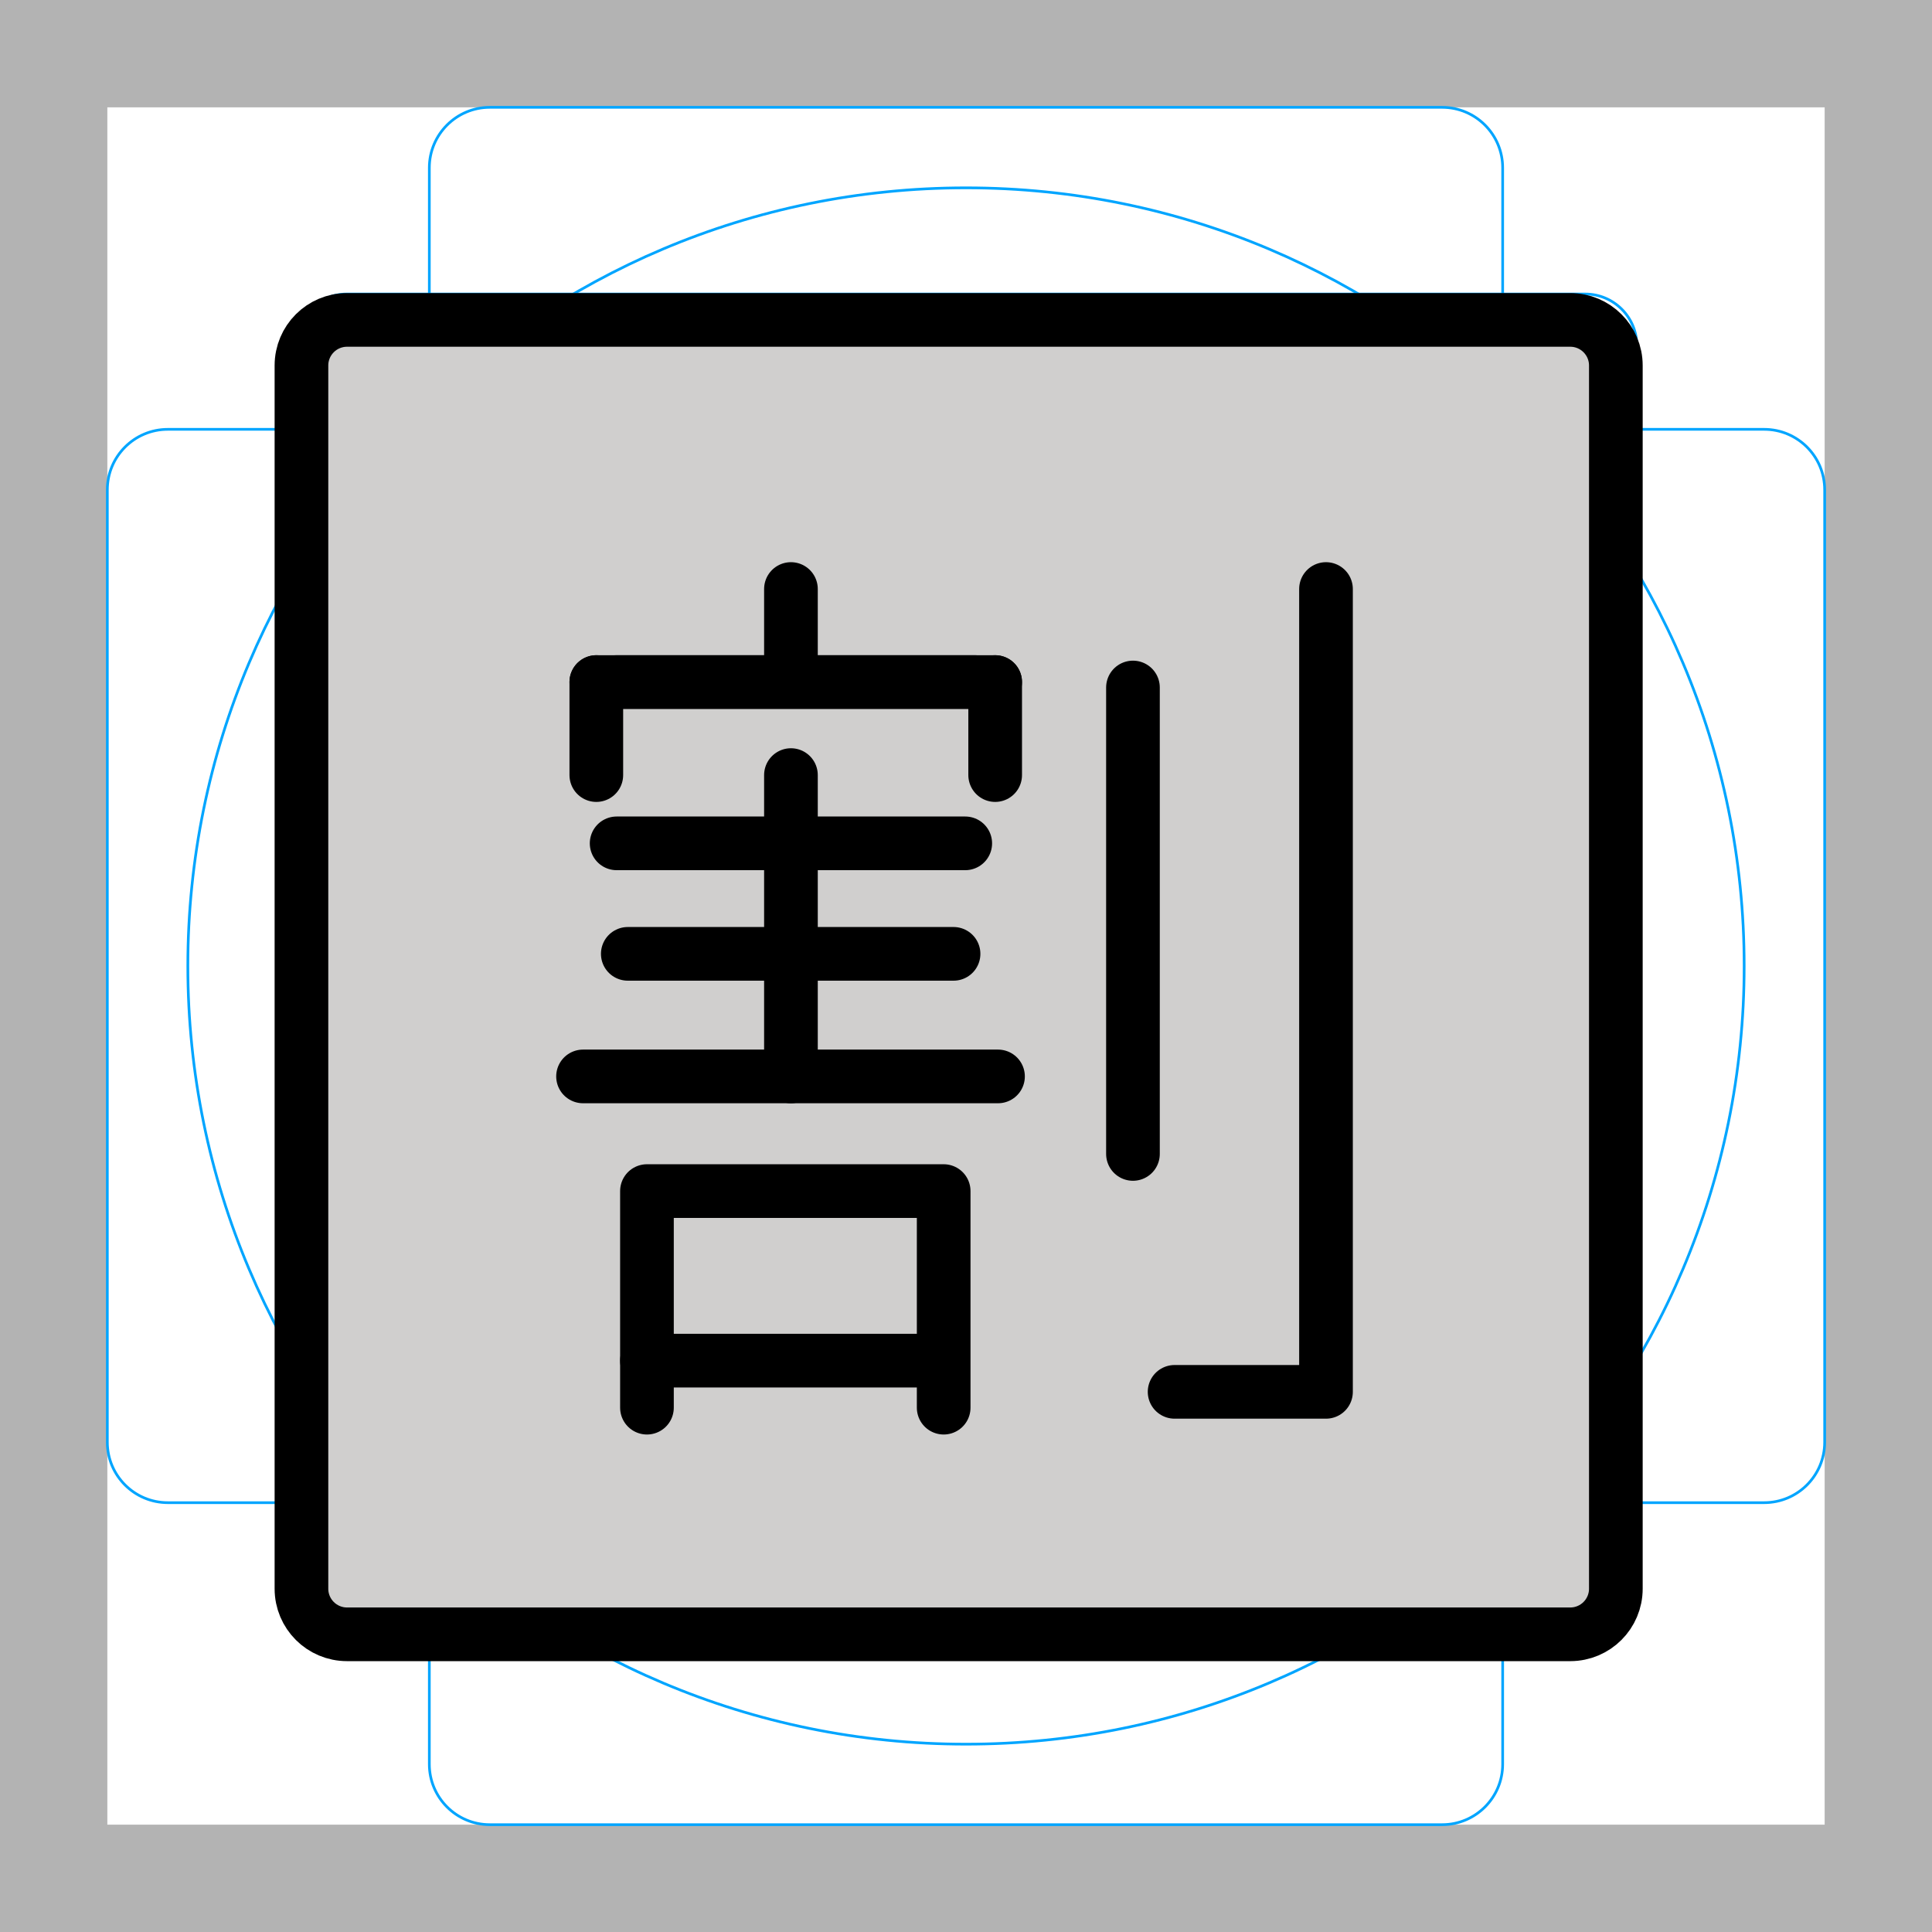
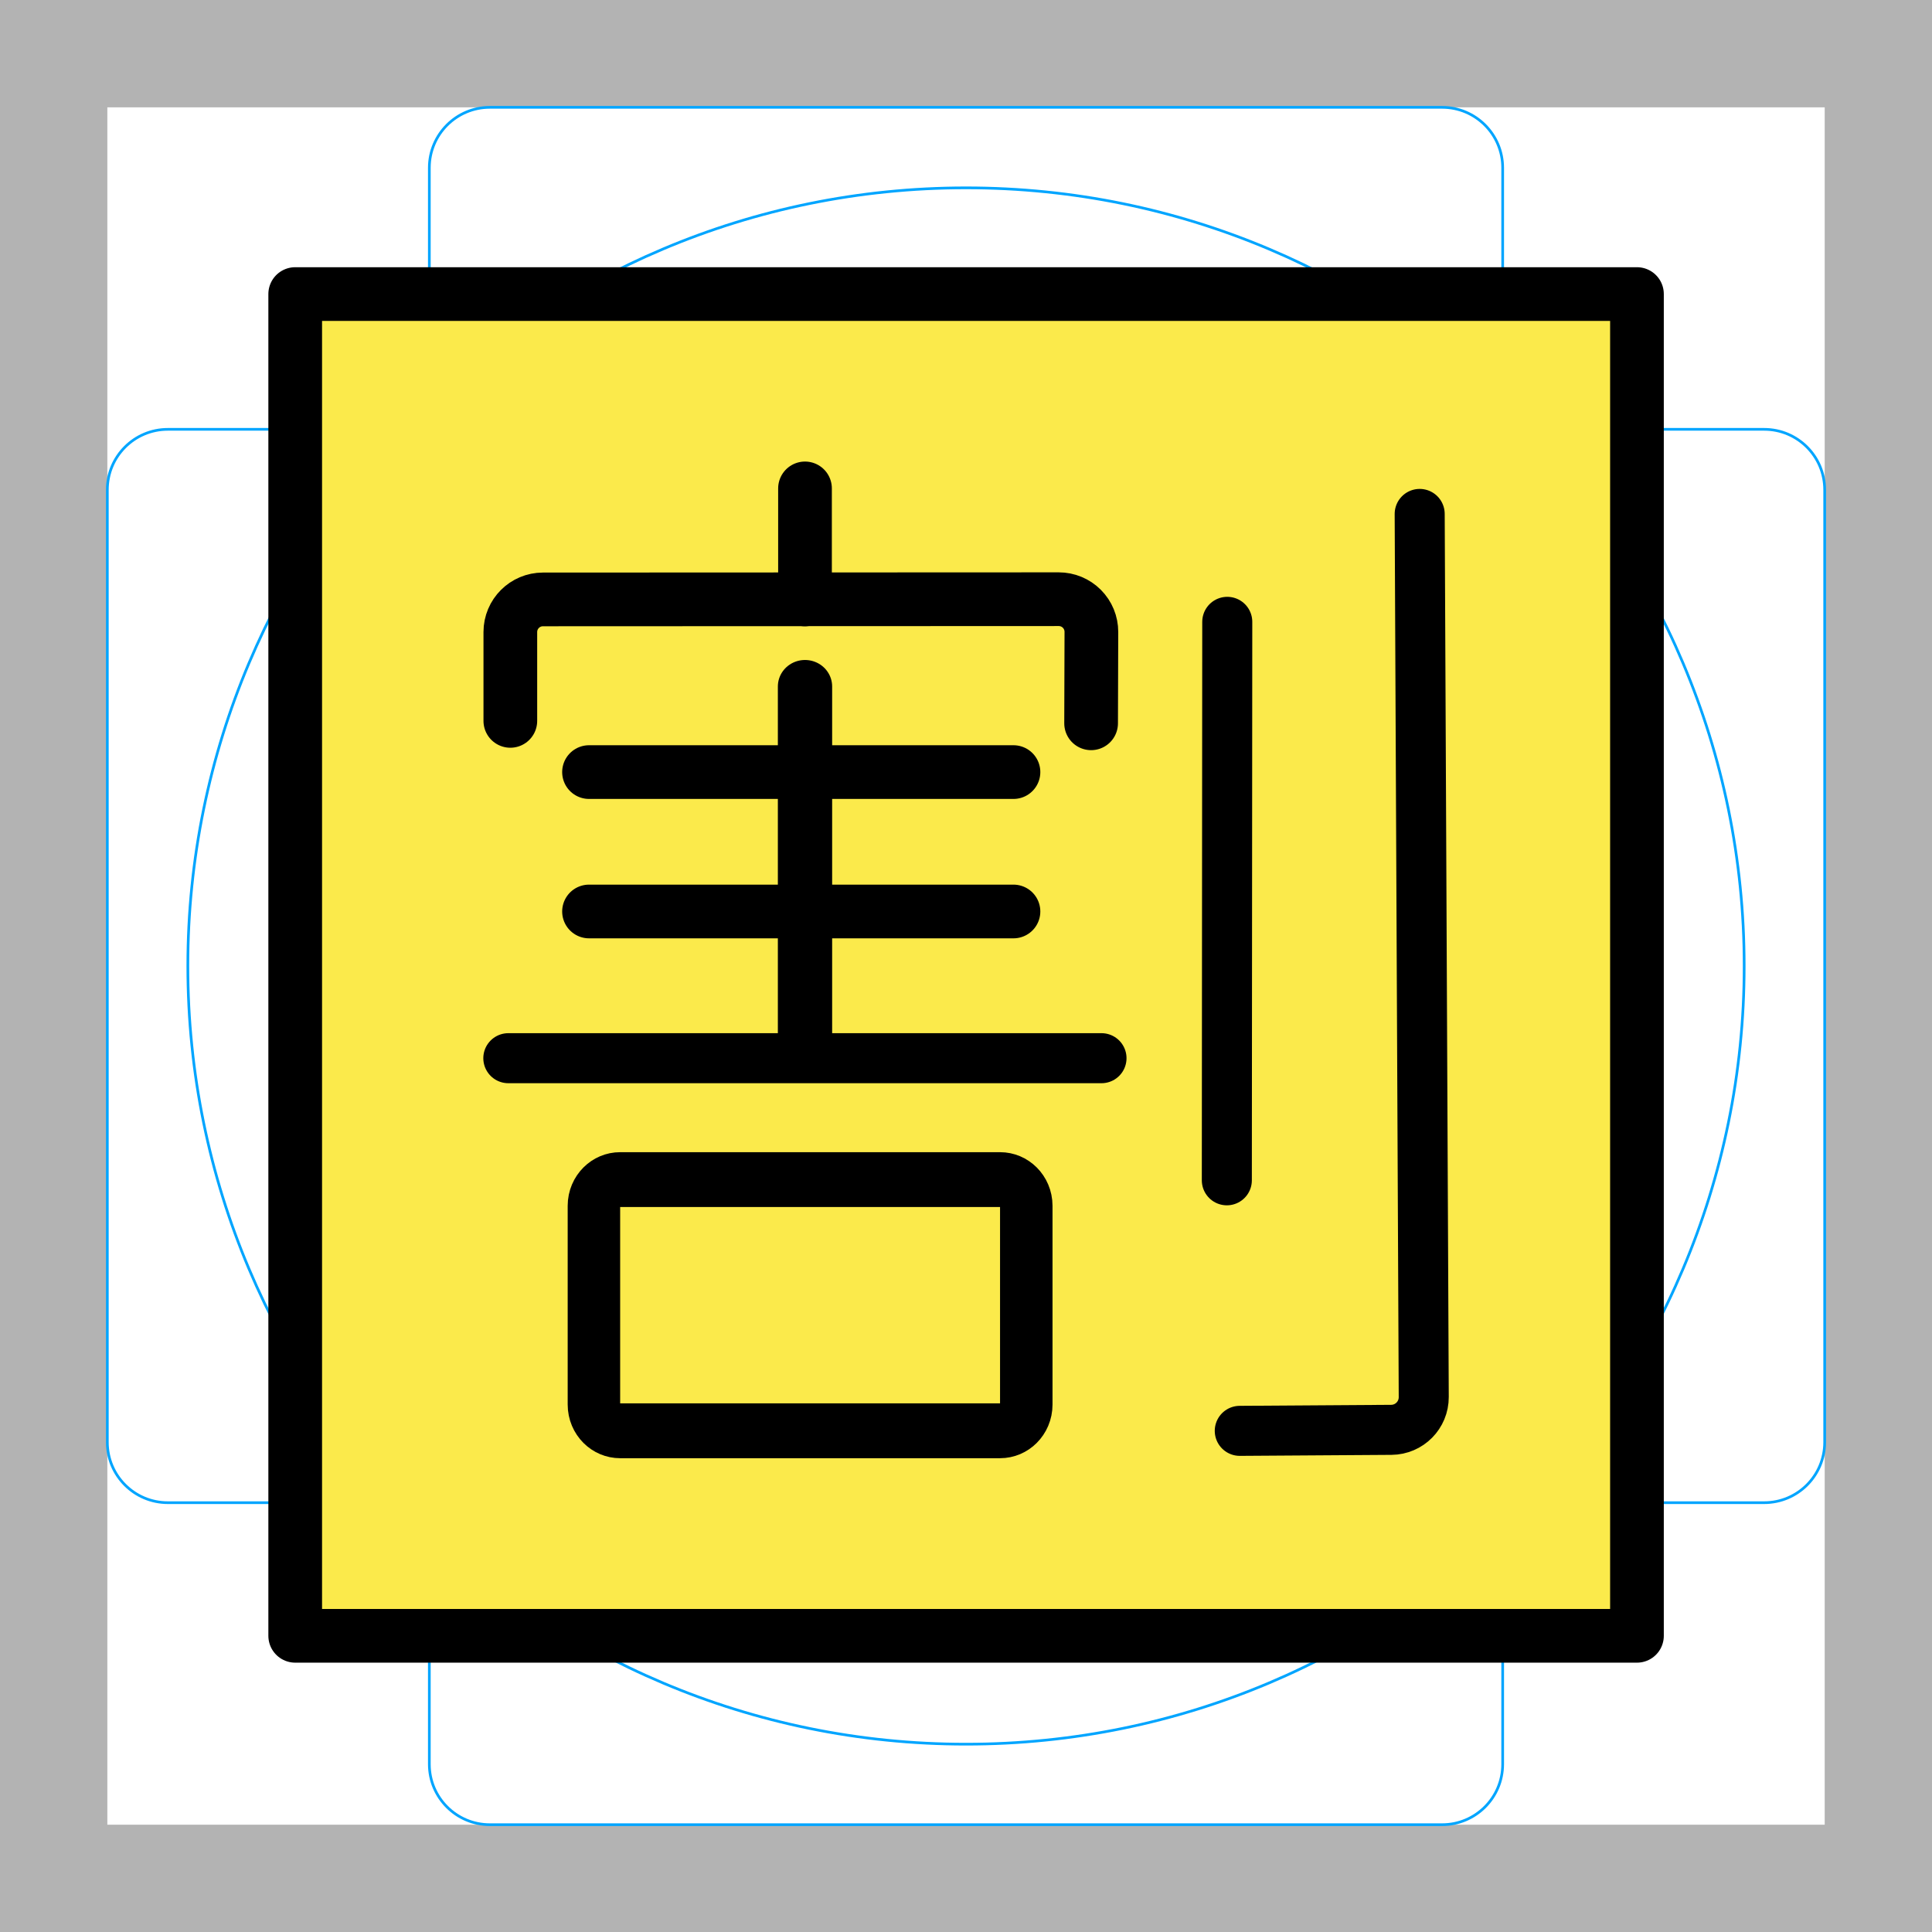
- <svg xmlns="http://www.w3.org/2000/svg" id="emoji" viewBox="0 0 72 72">
-   <g id="grid">
-     <path fill="#b3b3b3" d="M68,4V68H4V4H68m4-4H0V72H72V0Z" />
-     <rect x="11" y="10.958" rx="1.923" width="50" height="50" fill="none" stroke="#00a5ff" stroke-miterlimit="10" stroke-width="0.1" />
-     <rect x="16" y="4" rx="2.254" width="40" height="64" fill="none" stroke="#00a5ff" stroke-miterlimit="10" stroke-width="0.1" />
-     <rect x="16" y="4" rx="2.254" width="40" height="64" transform="translate(72) rotate(90)" fill="none" stroke="#00a5ff" stroke-miterlimit="10" stroke-width="0.1" />
-     <circle cx="36" cy="36" r="29" fill="none" stroke="#00a5ff" stroke-miterlimit="10" stroke-width="0.1" />
-   </g>
-   <g id="color">
-     <rect x="11.234" y="11.922" rx="1.699" width="48.984" height="48.984" fill="#d0cfce" />
-   </g>
-   <g id="line">
-     <g>
-       <line x1="22.98" x2="35.972" y1="31.429" y2="31.429" fill="none" stroke="#000" stroke-linecap="round" stroke-miterlimit="10" stroke-width="2" />
-       <line x1="22.98" x2="37.087" y1="25.418" y2="25.418" fill="none" stroke="#000" stroke-linecap="round" stroke-miterlimit="10" stroke-width="2" />
-       <line x1="22.223" x2="36.33" y1="25.418" y2="25.418" fill="none" stroke="#000" stroke-linecap="round" stroke-miterlimit="10" stroke-width="2" />
-       <line x1="23.396" x2="35.536" y1="35.547" y2="35.547" fill="none" stroke="#000" stroke-linecap="round" stroke-miterlimit="10" stroke-width="2" />
-       <line x1="24.11" x2="35.025" y1="50.707" y2="50.707" fill="none" stroke="#000" stroke-linecap="round" stroke-miterlimit="10" stroke-width="2" />
-       <line x1="21.728" x2="37.193" y1="40.115" y2="40.115" fill="none" stroke="#000" stroke-linecap="round" stroke-miterlimit="10" stroke-width="2" />
-       <line x1="29.476" x2="29.476" y1="28.885" y2="40.115" fill="none" stroke="#000" stroke-linecap="round" stroke-miterlimit="10" stroke-width="2" />
-       <line x1="42.222" x2="42.222" y1="25.621" y2="43.004" fill="none" stroke="#000" stroke-linecap="round" stroke-miterlimit="10" stroke-width="2" />
-       <line x1="29.476" x2="29.476" y1="21.951" y2="25.156" fill="none" stroke="#000" stroke-linecap="round" stroke-miterlimit="10" stroke-width="2" />
-       <line x1="37.087" x2="37.087" y1="25.418" y2="28.885" fill="none" stroke="#000" stroke-linecap="round" stroke-miterlimit="10" stroke-width="2" />
-       <line x1="22.223" x2="22.223" y1="25.418" y2="28.885" fill="none" stroke="#000" stroke-linecap="round" stroke-miterlimit="10" stroke-width="2" />
-       <polyline fill="none" stroke="#000" stroke-linecap="round" stroke-linejoin="round" stroke-width="2" points="24.11 52.46 24.11 44.388 35.168 44.388 35.168 52.46" />
-       <polyline fill="none" stroke="#000" stroke-linecap="round" stroke-linejoin="round" stroke-width="2" points="49.416 21.951 49.416 51.87 43.774 51.87" />
-       <rect x="11.234" y="11.922" rx="1.699" width="48.984" height="48.984" fill="none" stroke="#000" stroke-miterlimit="10" stroke-width="2" />
+ <svg xmlns="http://www.w3.org/2000/svg" style="clip-rule:evenodd;fill-rule:evenodd;stroke-miterlimit:10" version="1.1" viewBox="0 0 300 300">
+   <g transform="translate(0 -337.5)">
+     <g transform="matrix(4.1667 0 0 4.1667 0 337.5)">
+       <rect width="72" height="72" style="fill:none" />
+       <g id="grid">
+         <path d="m0 72h72v-72h-72v72zm4-68h64.001v64.001h-64.001v-64.001z" style="fill-rule:nonzero;fill:#b3b3b3" />
+         <g transform="translate(59.077 10.958)">
+           <path d="m0 50h-46.154c-1.062 0-1.923-0.86-1.923-1.923v-46.153c0-1.063 0.861-1.924 1.923-1.924h46.154c1.062 0 1.923 0.861 1.923 1.924v46.153c0 1.063-0.861 1.923-1.923 1.923z" style="fill:none;stroke-width:.1px;stroke:#00a5ff" />
+         </g>
+         <g transform="translate(53.746 4)">
+           <path d="m0 64h-35.492c-1.245 0-2.254-1.009-2.254-2.254v-59.492c0-1.245 1.009-2.254 2.254-2.254h35.492c1.245 0 2.254 1.009 2.254 2.254v59.492c0 1.245-1.009 2.254-2.254 2.254z" style="fill:none;stroke-width:.1px;stroke:#00a5ff" />
+         </g>
+         <g transform="translate(4 18.254)">
+           <path d="m0 35.492v-35.492c0-1.245 1.009-2.254 2.254-2.254h59.492c1.245 0 2.254 1.009 2.254 2.254v35.492c0 1.245-1.009 2.254-2.254 2.254h-59.492c-1.245 0-2.254-1.009-2.254-2.254z" style="fill:none;stroke-width:.1px;stroke:#00a5ff" />
+         </g>
+         <g transform="matrix(0,-1,-1,0,36,7)">
+           <circle cx="-29" r="29" style="fill:none;stroke-width:.1px;stroke:#00a5ff" />
+         </g>
+       </g>
+       <g id="color" transform="matrix(.26087 0 0 .26087 -91.174 -3.1725)">
+         <rect x="391.67" y="54.167" width="191.67" height="191.67" style="fill:#fbea4b" />
+       </g>
+       <g id="line" transform="matrix(1.087 0 0 1.087 -3.1305 -3.1725)">
+         <g transform="matrix(.24 0 0 .24 -81 0)">
+           <rect x="391.67" y="54.167" width="191.67" height="191.67" style="fill:none;stroke-linecap:round;stroke-linejoin:round;stroke-miterlimit:1.5;stroke-width:7.67px;stroke:#000" />
+         </g>
+         <g transform="matrix(.25737 0 0 .26903 -2.5505 -94.147)">
+           <path d="m157.81 514.46v25.333c0 1.842-1.563 3.338-3.489 3.338h-50.618c-1.925 0-3.488-1.496-3.488-3.338v-25.333c0-1.842 1.563-3.337 3.488-3.337h50.618c1.926 0 3.489 1.495 3.489 3.337z" style="fill-opacity:0;stroke-linecap:round;stroke-linejoin:round;stroke-miterlimit:1.5;stroke-width:6.99px;stroke:#000" />
+         </g>
+         <g transform="matrix(.25151 0 0 .25151 -2.7836 -85.423)">
+           <path d="m216.04 421.3s0.451 98.143 0.553 120.38c0.011 2.454-1.967 4.454-4.421 4.471-7.208 0.048-20.657 0.137-20.657 0.137" style="fill:none;stroke-linecap:round;stroke-linejoin:round;stroke-miterlimit:1.5;stroke-width:6.82px;stroke:#000" />
+         </g>
+         <g transform="matrix(.25151 0 0 .25151 -1.2745 -85.423)">
+           <path d="m183.81 436.01-0.059 76.125" style="fill:none;stroke-linecap:round;stroke-linejoin:round;stroke-miterlimit:1.5;stroke-width:6.82px;stroke:#000" />
+         </g>
+         <g transform="matrix(.25151 0 0 .25151 -1.2745 -85.423)">
+           <path d="m85.809 495.49h80.858" style="fill:none;stroke-linecap:round;stroke-linejoin:round;stroke-miterlimit:1.5;stroke-width:6.82px;stroke:#000" />
+         </g>
+         <g transform="matrix(.25151 0 0 .25151 -1.2745 -85.423)">
+           <path d="m126.25 417.82v15.134" style="fill:none;stroke-linecap:round;stroke-linejoin:round;stroke-miterlimit:1.5;stroke-width:7.32px;stroke:#000" />
+         </g>
+         <g transform="matrix(.25151 0 0 .2455 -1.2745 -76.121)">
+           <path d="m126.25 417.82v50.597" style="fill:none;stroke-linecap:round;stroke-linejoin:round;stroke-miterlimit:1.5;stroke-width:7.4px;stroke:#000" />
+         </g>
+         <g transform="matrix(.25151 0 0 .25151 -1.2745 -81.147)">
+           <path d="m96.809 458.49h57.858" style="fill:none;stroke-linecap:round;stroke-linejoin:round;stroke-miterlimit:1.5;stroke-width:7.32px;stroke:#000" />
+         </g>
+         <g transform="matrix(.25151 0 0 .25151 -1.2745 -85.926)">
+           <path d="m96.809 458.49h57.858" style="fill:none;stroke-linecap:round;stroke-linejoin:round;stroke-miterlimit:1.5;stroke-width:7.32px;stroke:#000" />
+         </g>
+         <g transform="matrix(.25151 0 0 .25151 -1.2745 -85.423)">
+           <path d="m86.083 449.51v-12.108c0-2.457 1.992-4.449 4.449-4.45 13.895-6e-3 56.386-0.024 70.304-0.029 1.183-1e-3 2.318 0.47 3.153 1.307 0.836 0.838 1.303 1.974 1.299 3.157-0.015 5.013-0.038 12.454-0.038 12.454" style="fill:none;stroke-linecap:round;stroke-linejoin:round;stroke-miterlimit:1.5;stroke-width:7.32px;stroke:#000" />
+         </g>
+       </g>
    </g>
  </g>
</svg>
